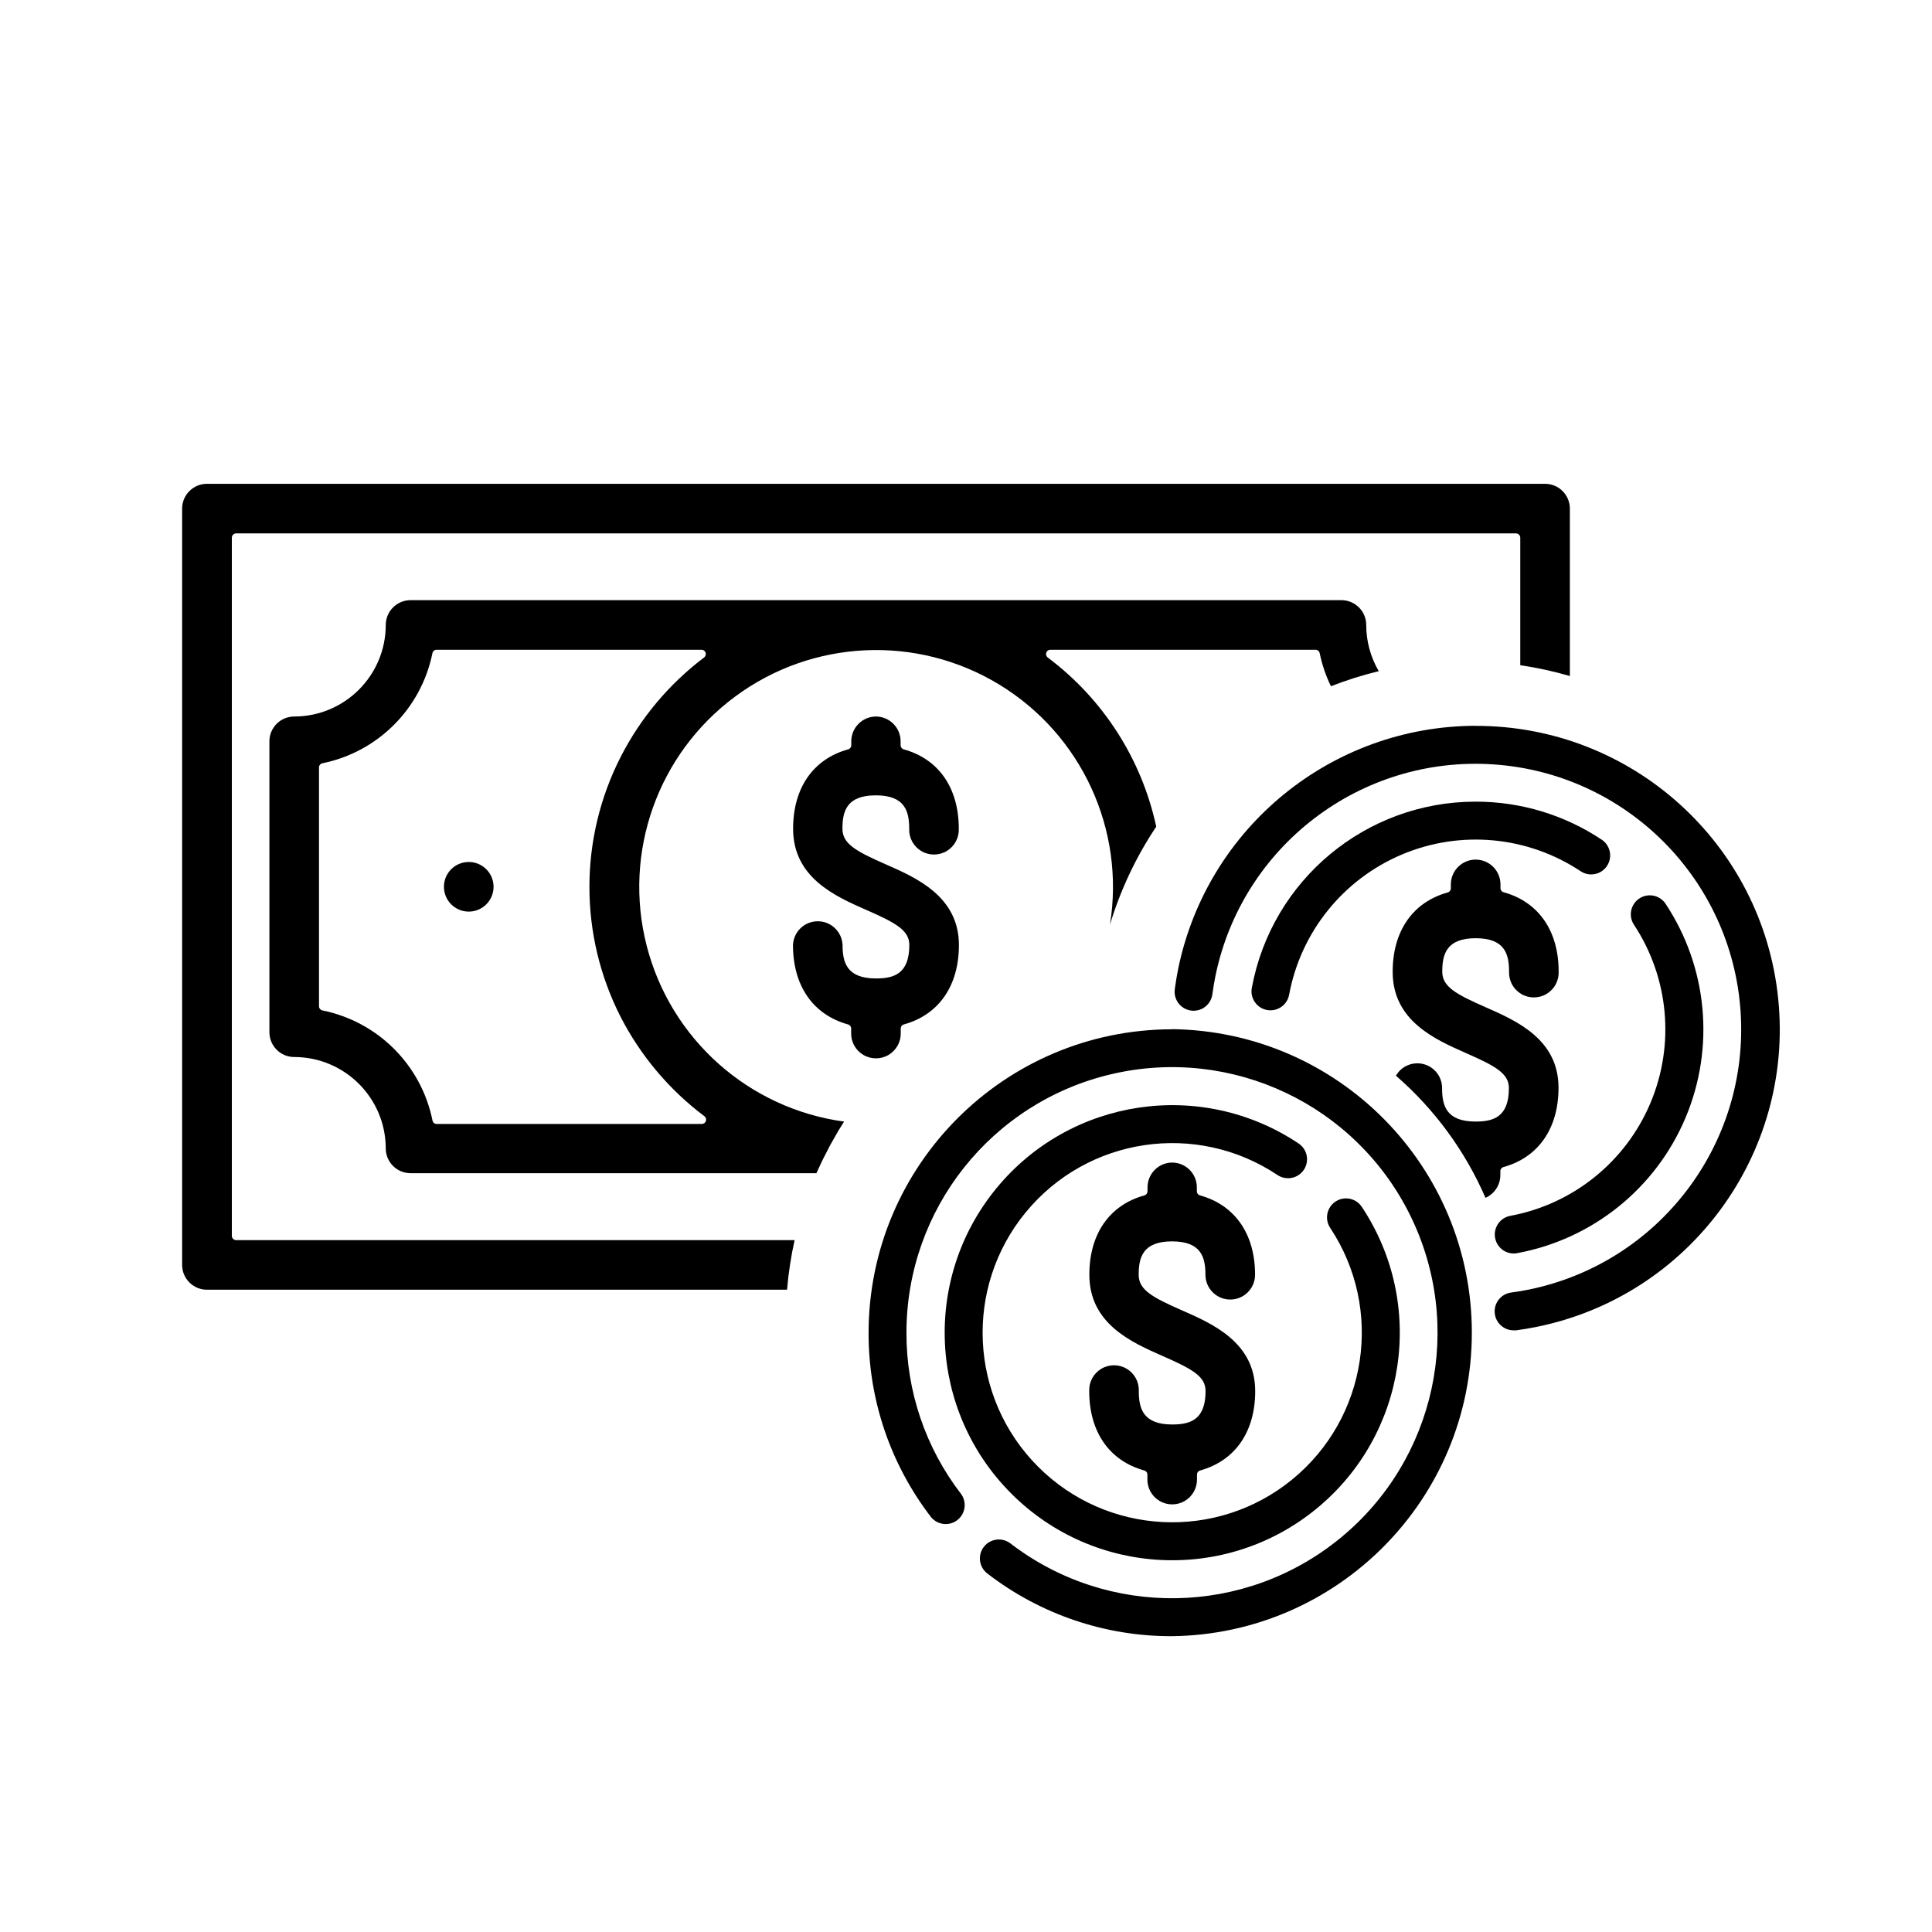
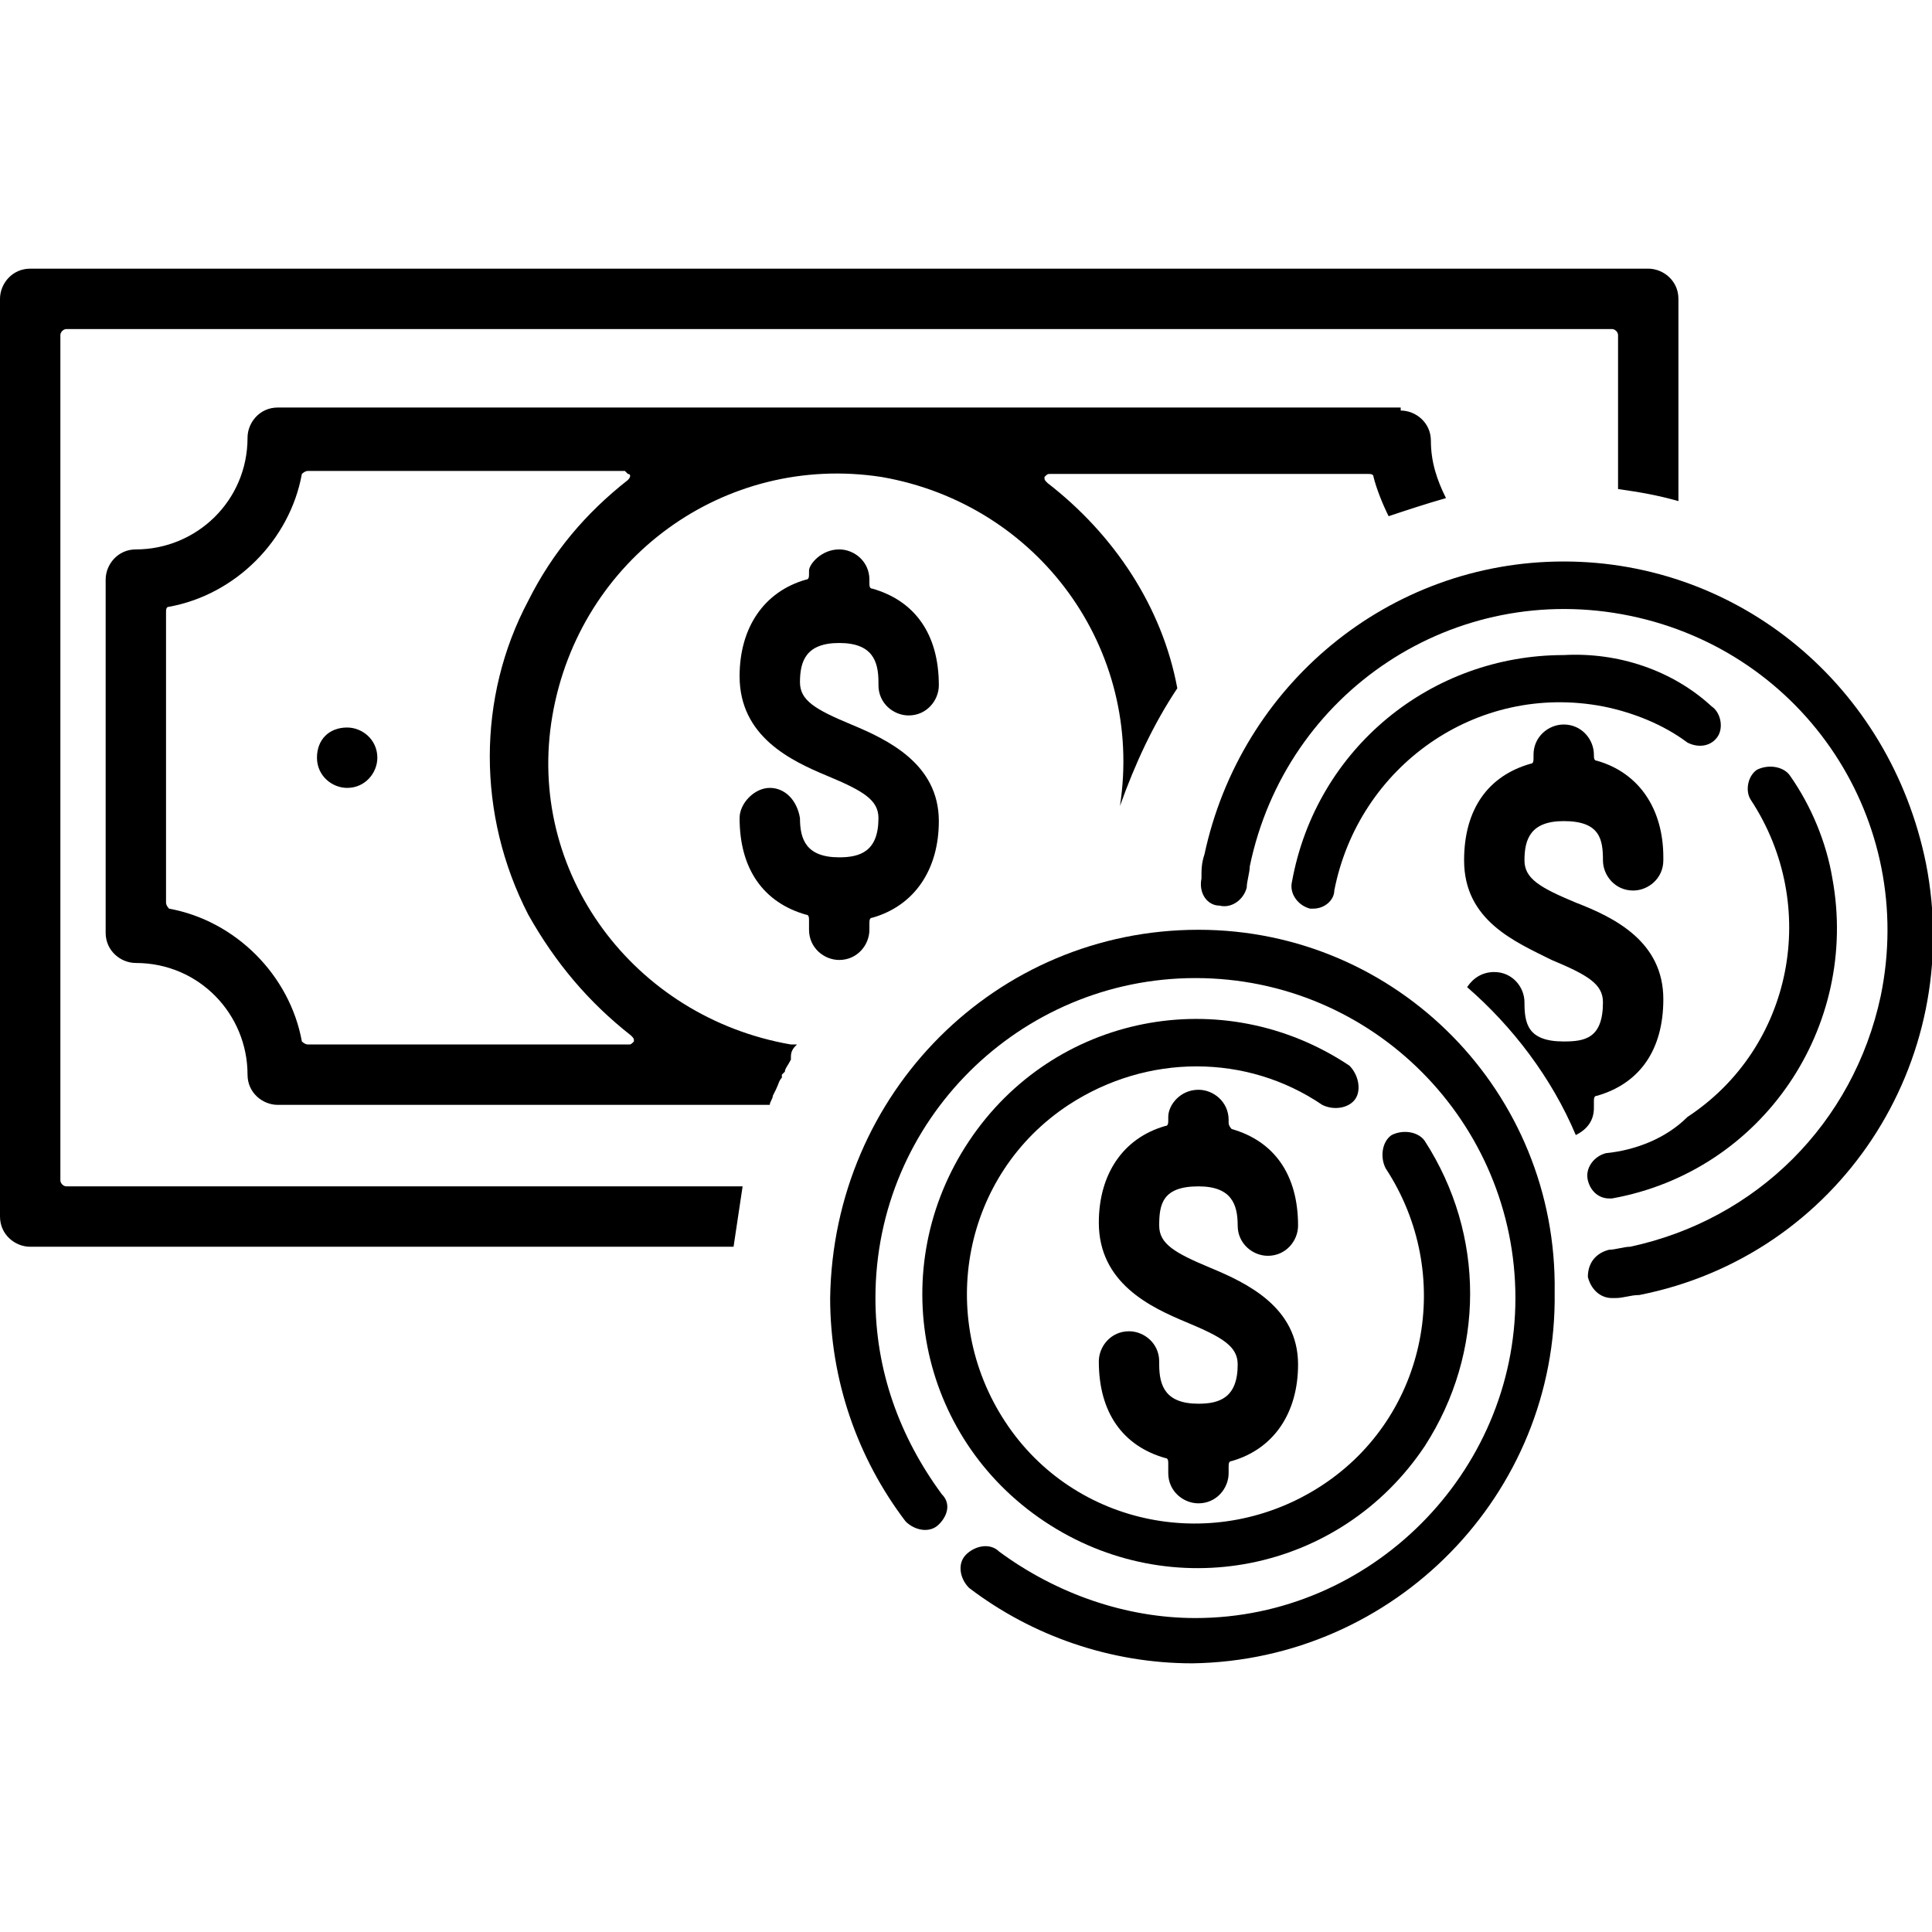
- <svg xmlns="http://www.w3.org/2000/svg" data-name="Layer 1" viewBox="0 0 450 450">
-   <path d="M303.69 272.47a4.42 4.42 0 00-1.22-6.13 53 53 0 1014.72 14.76 4.42 4.42 0 00-7.36 4.9 44.16 44.16 0 11-12.27-12.31 4.43 4.43 0 006.13-1.22z" />
-   <path d="M273 239.74a70.77 70.77 0 00-70.69 70.69 70.05 70.05 0 0014.6 43 4.42 4.42 0 007-5.38 61.27 61.27 0 01-12.78-37.65 61.85 61.85 0 1124.21 49.09 4.41 4.41 0 00-5.38 7 70 70 0 0043 14.61 70.7 70.7 0 000-141.39zM343.71 186.72a53 53 0 00-52.14 43.39 4.42 4.42 0 003.54 5.14 4.51 4.51 0 00.81.07 4.42 4.42 0 004.34-3.62 44.2 44.2 0 0168-28.71 4.42 4.42 0 004.92-7.34 52.81 52.81 0 00-29.47-8.93zM351.75 283.2a4.42 4.42 0 00.79 8.76 4.33 4.33 0 00.8-.07 53 53 0 0034.54-81.48 4.42 4.42 0 00-7.36 4.89 44.2 44.2 0 01-28.77 67.9z" />
-   <path d="M343.71 169.05a70.9 70.9 0 00-69.28 56.56c-.31 1.56-.58 3.13-.79 4.71a4.42 4.42 0 108.76 1.17c.18-1.39.42-2.77.69-4.12a61.86 61.86 0 1173 73c-1.36.28-2.74.51-4.13.69a4.42 4.42 0 00.58 8.8 3.9 3.9 0 00.59 0c1.59-.21 3.16-.48 4.71-.79a70.7 70.7 0 00-14.13-140zM273 270.78a5.78 5.78 0 015.77 5.78v.87a1 1 0 00.74 1c8.14 2.26 12.82 9 12.82 18.48a5.78 5.78 0 01-11.56 0c0-4-.94-7.77-7.77-7.77s-7.78 3.73-7.78 7.77c0 3.5 3.09 5.23 10.14 8.32s17 7.45 17 18.79c0 9.49-4.68 16.22-12.82 18.48a1 1 0 00-.74 1v.88a5.78 5.78 0 11-11.55 0v-.88a1 1 0 00-.73-1c-8.15-2.26-12.82-9-12.82-18.48a5.78 5.78 0 1111.55 0c0 4 .95 7.77 7.78 7.77 4 0 7.77-.94 7.77-7.77 0-3.43-3.06-5.14-10.07-8.21-7.18-3.16-17-7.49-17-18.9 0-9.49 4.67-16.22 12.82-18.48a1 1 0 00.73-1v-.87a5.78 5.78 0 015.78-5.78" />
-   <path d="M346.07 234.62c-7.05-3.09-10.14-4.82-10.14-8.32 0-4 .95-7.77 7.78-7.77s7.78 3.73 7.78 7.77a5.78 5.78 0 1011.55 0c0-9.49-4.68-16.23-12.82-18.48a1 1 0 01-.73-1V206a5.78 5.78 0 00-11.56 0v.87a1 1 0 01-.73 1c-8.14 2.25-12.82 9-12.82 18.48 0 11.41 9.85 15.74 17 18.9 7 3.07 10.07 4.78 10.07 8.2 0 6.84-3.74 7.78-7.78 7.78-6.83 0-7.78-3.74-7.78-7.78a5.76 5.76 0 00-10.75-2.9A79.63 79.63 0 01346 279a5.8 5.8 0 003.46-5.29v-.88a1 1 0 01.73-1c8.14-2.26 12.82-9 12.82-18.49-.01-11.27-9.78-15.57-16.94-18.72z" />
+ <svg xmlns="http://www.w3.org/2000/svg" version="1.1" id="a2a4f689-11da-4f83-8557-cbe3299f1ae8" x="0px" y="0px" viewBox="0 0 64 64" style="enable-background:new 0 0 64 64;" xml:space="preserve">
  <g>
-     <path d="M204 166.89a5.78 5.78 0 015.77 5.78v.87a1 1 0 00.73 1c8.15 2.25 12.82 9 12.82 18.48a5.78 5.78 0 11-11.55 0c0-4-.94-7.77-7.77-7.77s-7.78 3.73-7.78 7.77c0 3.5 3.09 5.23 10.13 8.32s17 7.45 17 18.78c0 9.49-4.67 16.23-12.82 18.49a1 1 0 00-.73 1v.88a5.78 5.78 0 11-11.55 0v-.88a1 1 0 00-.73-1c-8.15-2.26-12.82-9-12.82-18.49a5.78 5.78 0 0111.55 0c0 4 .94 7.78 7.78 7.78 4 0 7.77-.94 7.77-7.78 0-3.42-3.07-5.13-10.07-8.2-7.19-3.16-17-7.49-17-18.9 0-9.49 4.67-16.23 12.82-18.48a1 1 0 00.73-1v-.87a5.78 5.78 0 015.78-5.78M109.18 200.77a5.78 5.78 0 11-5.78 5.77 5.78 5.78 0 015.78-5.77" />
-     <path d="M359.87 112.69a5.78 5.78 0 015.78 5.77v39a86.76 86.76 0 00-11.55-2.52v-29.7a1 1 0 00-1-1H55a1 1 0 00-1 1v162.61a1 1 0 001 1h130.08a85.74 85.74 0 00-1.76 11.55H48.2a5.78 5.78 0 01-5.78-5.78V118.46a5.78 5.78 0 015.78-5.77h311.67" />
-     <path d="M312.44 139.79a5.78 5.78 0 015.78 5.77 21.26 21.26 0 002.92 10.77 85.69 85.69 0 00-11.14 3.51 32.88 32.88 0 01-2.62-7.7 1 1 0 00-1-.8h-61.75a1 1 0 00-.94.68 1 1 0 00.34 1.12 66.81 66.81 0 0125.28 39.4 85.66 85.66 0 00-10.78 22.83 55.17 55.17 0 10-61.93 45.87c-.44.69-.88 1.4-1.32 2.12l-.24.42-.16.28c-.56 1-1 1.77-1.44 2.53l-.42.8-.19.38c-.35.67-.73 1.4-1.1 2.14l-.53 1.09-.13.29-.07.15c-.28.59-.56 1.2-.84 1.82H95.63a5.78 5.78 0 01-5.78-5.78 21.34 21.34 0 00-21.32-21.28 5.78 5.78 0 01-5.78-5.78v-67.75a5.78 5.78 0 015.78-5.78 21.35 21.35 0 0021.32-21.33 5.78 5.78 0 015.78-5.77h216.81m-210.72 122h61.75a1 1 0 00.95-.69 1 1 0 00-.35-1.11 67.61 67.61 0 01-19.49-23.09 66.64 66.64 0 010-60.63A67.52 67.52 0 01164 153.14a1 1 0 00-.6-1.8h-61.68a1 1 0 00-1 .8 32.81 32.81 0 01-25.62 25.64 1 1 0 00-.8 1v55.57a1 1 0 00.8 1A32.79 32.79 0 01100.74 261a1 1 0 001 .8" />
+     <g>
+       <path d="M44.9,36.4c0.2-0.3,0.1-0.8-0.2-1.1c-4.2-2.8-9.8-1.7-12.6,2.5s-1.7,9.8,2.5,12.6c4.2,2.8,9.8,1.7,12.6-2.5    c2-3.1,2-7,0-10.1c-0.2-0.3-0.7-0.4-1.1-0.2c-0.3,0.2-0.4,0.7-0.2,1.1c2.3,3.5,1.4,8.2-2.1,10.5c-3.5,2.3-8.2,1.4-10.5-2.1    c-2.3-3.5-1.4-8.2,2.1-10.5c2.6-1.7,5.9-1.7,8.4,0C44.2,36.8,44.7,36.7,44.9,36.4z" />
+       <path d="M39.7,30.8c-6.7,0-12.1,5.4-12.2,12.2c0,2.7,0.9,5.3,2.5,7.4c0.3,0.3,0.8,0.4,1.1,0.1c0.3-0.3,0.4-0.7,0.1-1    c-1.4-1.9-2.2-4.1-2.2-6.5c0-5.9,4.8-10.6,10.6-10.6c5.9,0,10.6,4.8,10.6,10.6s-4.8,10.6-10.6,10.6c-2.3,0-4.6-0.8-6.5-2.2    c-0.3-0.3-0.8-0.2-1.1,0.1c-0.3,0.3-0.2,0.8,0.1,1.1c2.1,1.6,4.7,2.5,7.4,2.5c6.7-0.1,12.1-5.6,12-12.3    C51.6,36.2,46.3,30.8,39.7,30.8L39.7,30.8z" />
+       <path d="M51.8,21.7c-4.4,0-8.2,3.1-9,7.5c-0.1,0.4,0.2,0.8,0.6,0.9c0,0,0.1,0,0.1,0c0.4,0,0.7-0.3,0.7-0.6    c0.8-4.1,4.7-6.9,8.9-6.1c1,0.2,2,0.6,2.8,1.2c0.4,0.2,0.8,0.1,1-0.2c0.2-0.3,0.1-0.8-0.2-1C55.4,22.2,53.6,21.6,51.8,21.7z" />
+       <path d="M53.2,38.2c-0.4,0.1-0.7,0.5-0.6,0.9c0.1,0.4,0.4,0.6,0.7,0.6c0,0,0.1,0,0.1,0c5-0.9,8.2-5.7,7.3-10.6    c-0.2-1.2-0.7-2.4-1.4-3.4c-0.2-0.3-0.7-0.4-1.1-0.2c-0.3,0.2-0.4,0.7-0.2,1c2.3,3.5,1.4,8.2-2.1,10.5    C55.2,37.7,54.2,38.1,53.2,38.2L53.2,38.2z" />
+       <path d="M51.8,18.6c-5.8,0-10.7,4.1-11.9,9.7c-0.1,0.3-0.1,0.5-0.1,0.8C39.7,29.6,40,30,40.4,30c0.4,0.1,0.8-0.2,0.9-0.6    c0,0,0,0,0,0c0-0.2,0.1-0.5,0.1-0.7c1.2-5.8,6.8-9.5,12.6-8.3s9.5,6.8,8.3,12.6c-0.9,4.2-4.1,7.4-8.3,8.3c-0.2,0-0.5,0.1-0.7,0.1    c-0.4,0.1-0.7,0.4-0.7,0.9c0.1,0.4,0.4,0.7,0.8,0.7c0,0,0.1,0,0.1,0c0.3,0,0.5-0.1,0.8-0.1c6.6-1.3,10.8-7.7,9.5-14.3    C62.6,22.7,57.6,18.6,51.8,18.6L51.8,18.6z" />
+       <path d="M39.7,36.1c0.5,0,1,0.4,1,1v0.1c0,0.1,0.1,0.2,0.1,0.2c1.4,0.4,2.2,1.5,2.2,3.2c0,0.5-0.4,1-1,1c-0.5,0-1-0.4-1-1    c0-0.7-0.2-1.3-1.3-1.3c-1.2,0-1.3,0.6-1.3,1.3c0,0.6,0.5,0.9,1.7,1.4c1.2,0.5,2.9,1.3,2.9,3.2c0,1.6-0.8,2.8-2.2,3.2    c-0.1,0-0.1,0.1-0.1,0.2v0.2c0,0.5-0.4,1-1,1c-0.5,0-1-0.4-1-1c0,0,0-0.1,0-0.1v-0.2c0-0.1,0-0.2-0.1-0.2    c-1.4-0.4-2.2-1.5-2.2-3.2c0-0.5,0.4-1,1-1c0.5,0,1,0.4,1,1c0,0,0,0.1,0,0.1c0,0.7,0.2,1.3,1.3,1.3c0.7,0,1.3-0.2,1.3-1.3    c0-0.6-0.5-0.9-1.7-1.4c-1.2-0.5-2.9-1.3-2.9-3.3c0-1.6,0.8-2.8,2.2-3.2c0.1,0,0.1-0.1,0.1-0.2v-0.1    C38.7,36.6,39.1,36.1,39.7,36.1" />
+       <path d="M52.2,29.9c-1.2-0.5-1.7-0.8-1.7-1.4c0-0.7,0.2-1.3,1.3-1.3c1.2,0,1.3,0.6,1.3,1.3c0,0.5,0.4,1,1,1c0.5,0,1-0.4,1-1    c0,0,0-0.1,0-0.1c0-1.6-0.8-2.8-2.2-3.2c-0.1,0-0.1-0.1-0.1-0.2V25c0-0.5-0.4-1-1-1c-0.5,0-1,0.4-1,1v0.1c0,0.1,0,0.2-0.1,0.2    c-1.4,0.4-2.2,1.5-2.2,3.2c0,2,1.7,2.7,2.9,3.3c1.2,0.5,1.7,0.8,1.7,1.4c0,1.2-0.6,1.3-1.3,1.3c-1.2,0-1.3-0.6-1.3-1.3    c0-0.5-0.4-1-1-1c-0.4,0-0.7,0.2-0.9,0.5c1.5,1.3,2.8,3,3.6,4.9c0.4-0.2,0.6-0.5,0.6-0.9v-0.2c0-0.1,0-0.2,0.1-0.2    c1.4-0.4,2.2-1.5,2.2-3.2C55.1,31.2,53.5,30.4,52.2,29.9z" />
+     </g>
+     <g>
+       <path d="M27.8,18.2c0.5,0,1,0.4,1,1v0.1c0,0.1,0,0.2,0.1,0.2c1.4,0.4,2.2,1.5,2.2,3.2c0,0.5-0.4,1-1,1c-0.5,0-1-0.4-1-1    c0,0,0-0.1,0-0.1c0-0.7-0.2-1.3-1.3-1.3s-1.3,0.6-1.3,1.3c0,0.6,0.5,0.9,1.7,1.4c1.2,0.5,2.9,1.3,2.9,3.2c0,1.6-0.8,2.8-2.2,3.2    c-0.1,0-0.1,0.1-0.1,0.2v0.2c0,0.5-0.4,1-1,1c-0.5,0-1-0.4-1-1c0,0,0-0.1,0-0.1v-0.2c0-0.1,0-0.2-0.1-0.2    c-1.4-0.4-2.2-1.5-2.2-3.2c0-0.5,0.5-1,1-1c0.5,0,0.9,0.4,1,1c0,0.7,0.2,1.3,1.3,1.3c0.7,0,1.3-0.2,1.3-1.3c0-0.6-0.5-0.9-1.7-1.4    c-1.2-0.5-2.9-1.3-2.9-3.3c0-1.6,0.8-2.8,2.2-3.2c0.1,0,0.1-0.1,0.1-0.2v-0.1C26.8,18.7,27.2,18.2,27.8,18.2" />
+       <path d="M11.5,24.1c0.5,0,1,0.4,1,1c0,0.5-0.4,1-1,1c-0.5,0-1-0.4-1-1c0,0,0,0,0,0C10.5,24.5,10.9,24.1,11.5,24.1" />
+       <path d="M54.6,8.9c0.5,0,1,0.4,1,1v6.7c-0.7-0.2-1.3-0.3-2-0.4v-5.1c0-0.1-0.1-0.2-0.2-0.2H2.2C2.1,10.9,2,11,2,11.1v28    c0,0.1,0.1,0.2,0.2,0.2h22.4c-0.1,0.7-0.2,1.3-0.3,2H1c-0.5,0-1-0.4-1-1V9.9c0-0.5,0.4-1,1-1H54.6" />
+       <path d="M46.4,13.6c0.5,0,1,0.4,1,1c0,0.7,0.2,1.3,0.5,1.9c-0.7,0.2-1.3,0.4-1.9,0.6c-0.2-0.4-0.4-0.9-0.5-1.3    c0-0.1-0.1-0.1-0.2-0.1H34.8c-0.1,0-0.1,0-0.2,0.1c0,0.1,0,0.1,0.1,0.2c2.2,1.7,3.8,4.1,4.3,6.8c-0.8,1.2-1.4,2.5-1.9,3.9    c0.8-5.2-2.7-10-7.9-10.9c-5.2-0.8-10,2.7-10.9,7.9s2.7,10,7.9,10.9c0.1,0,0.2,0,0.2,0c-0.1,0.1-0.2,0.2-0.2,0.4l0,0.1l0,0    c-0.1,0.2-0.2,0.3-0.2,0.4l-0.1,0.1l0,0.1c-0.1,0.1-0.1,0.2-0.2,0.4l-0.1,0.2l0,0l0,0c0,0.1-0.1,0.2-0.1,0.3H9.2c-0.5,0-1-0.4-1-1    c0-2-1.6-3.7-3.7-3.7c-0.5,0-1-0.4-1-1V19.2c0-0.5,0.4-1,1-1c2,0,3.7-1.6,3.7-3.7c0-0.5,0.4-1,1-1H46.4 M10.2,34.6h10.6    c0.1,0,0.1,0,0.2-0.1c0-0.1,0-0.1-0.1-0.2c-1.4-1.1-2.5-2.4-3.4-4c-1.7-3.3-1.7-7.2,0-10.4c0.8-1.6,1.9-2.9,3.3-4    c0.1-0.1,0.1-0.2,0-0.2c0,0-0.1-0.1-0.1-0.1H10.2c-0.1,0-0.2,0.1-0.2,0.1c-0.4,2.2-2.2,4-4.4,4.4c-0.1,0-0.1,0.1-0.1,0.2v9.6    c0,0.1,0.1,0.2,0.1,0.2c2.2,0.4,4,2.2,4.4,4.4C10,34.5,10.1,34.6,10.2,34.6" />
+     </g>
  </g>
</svg>
